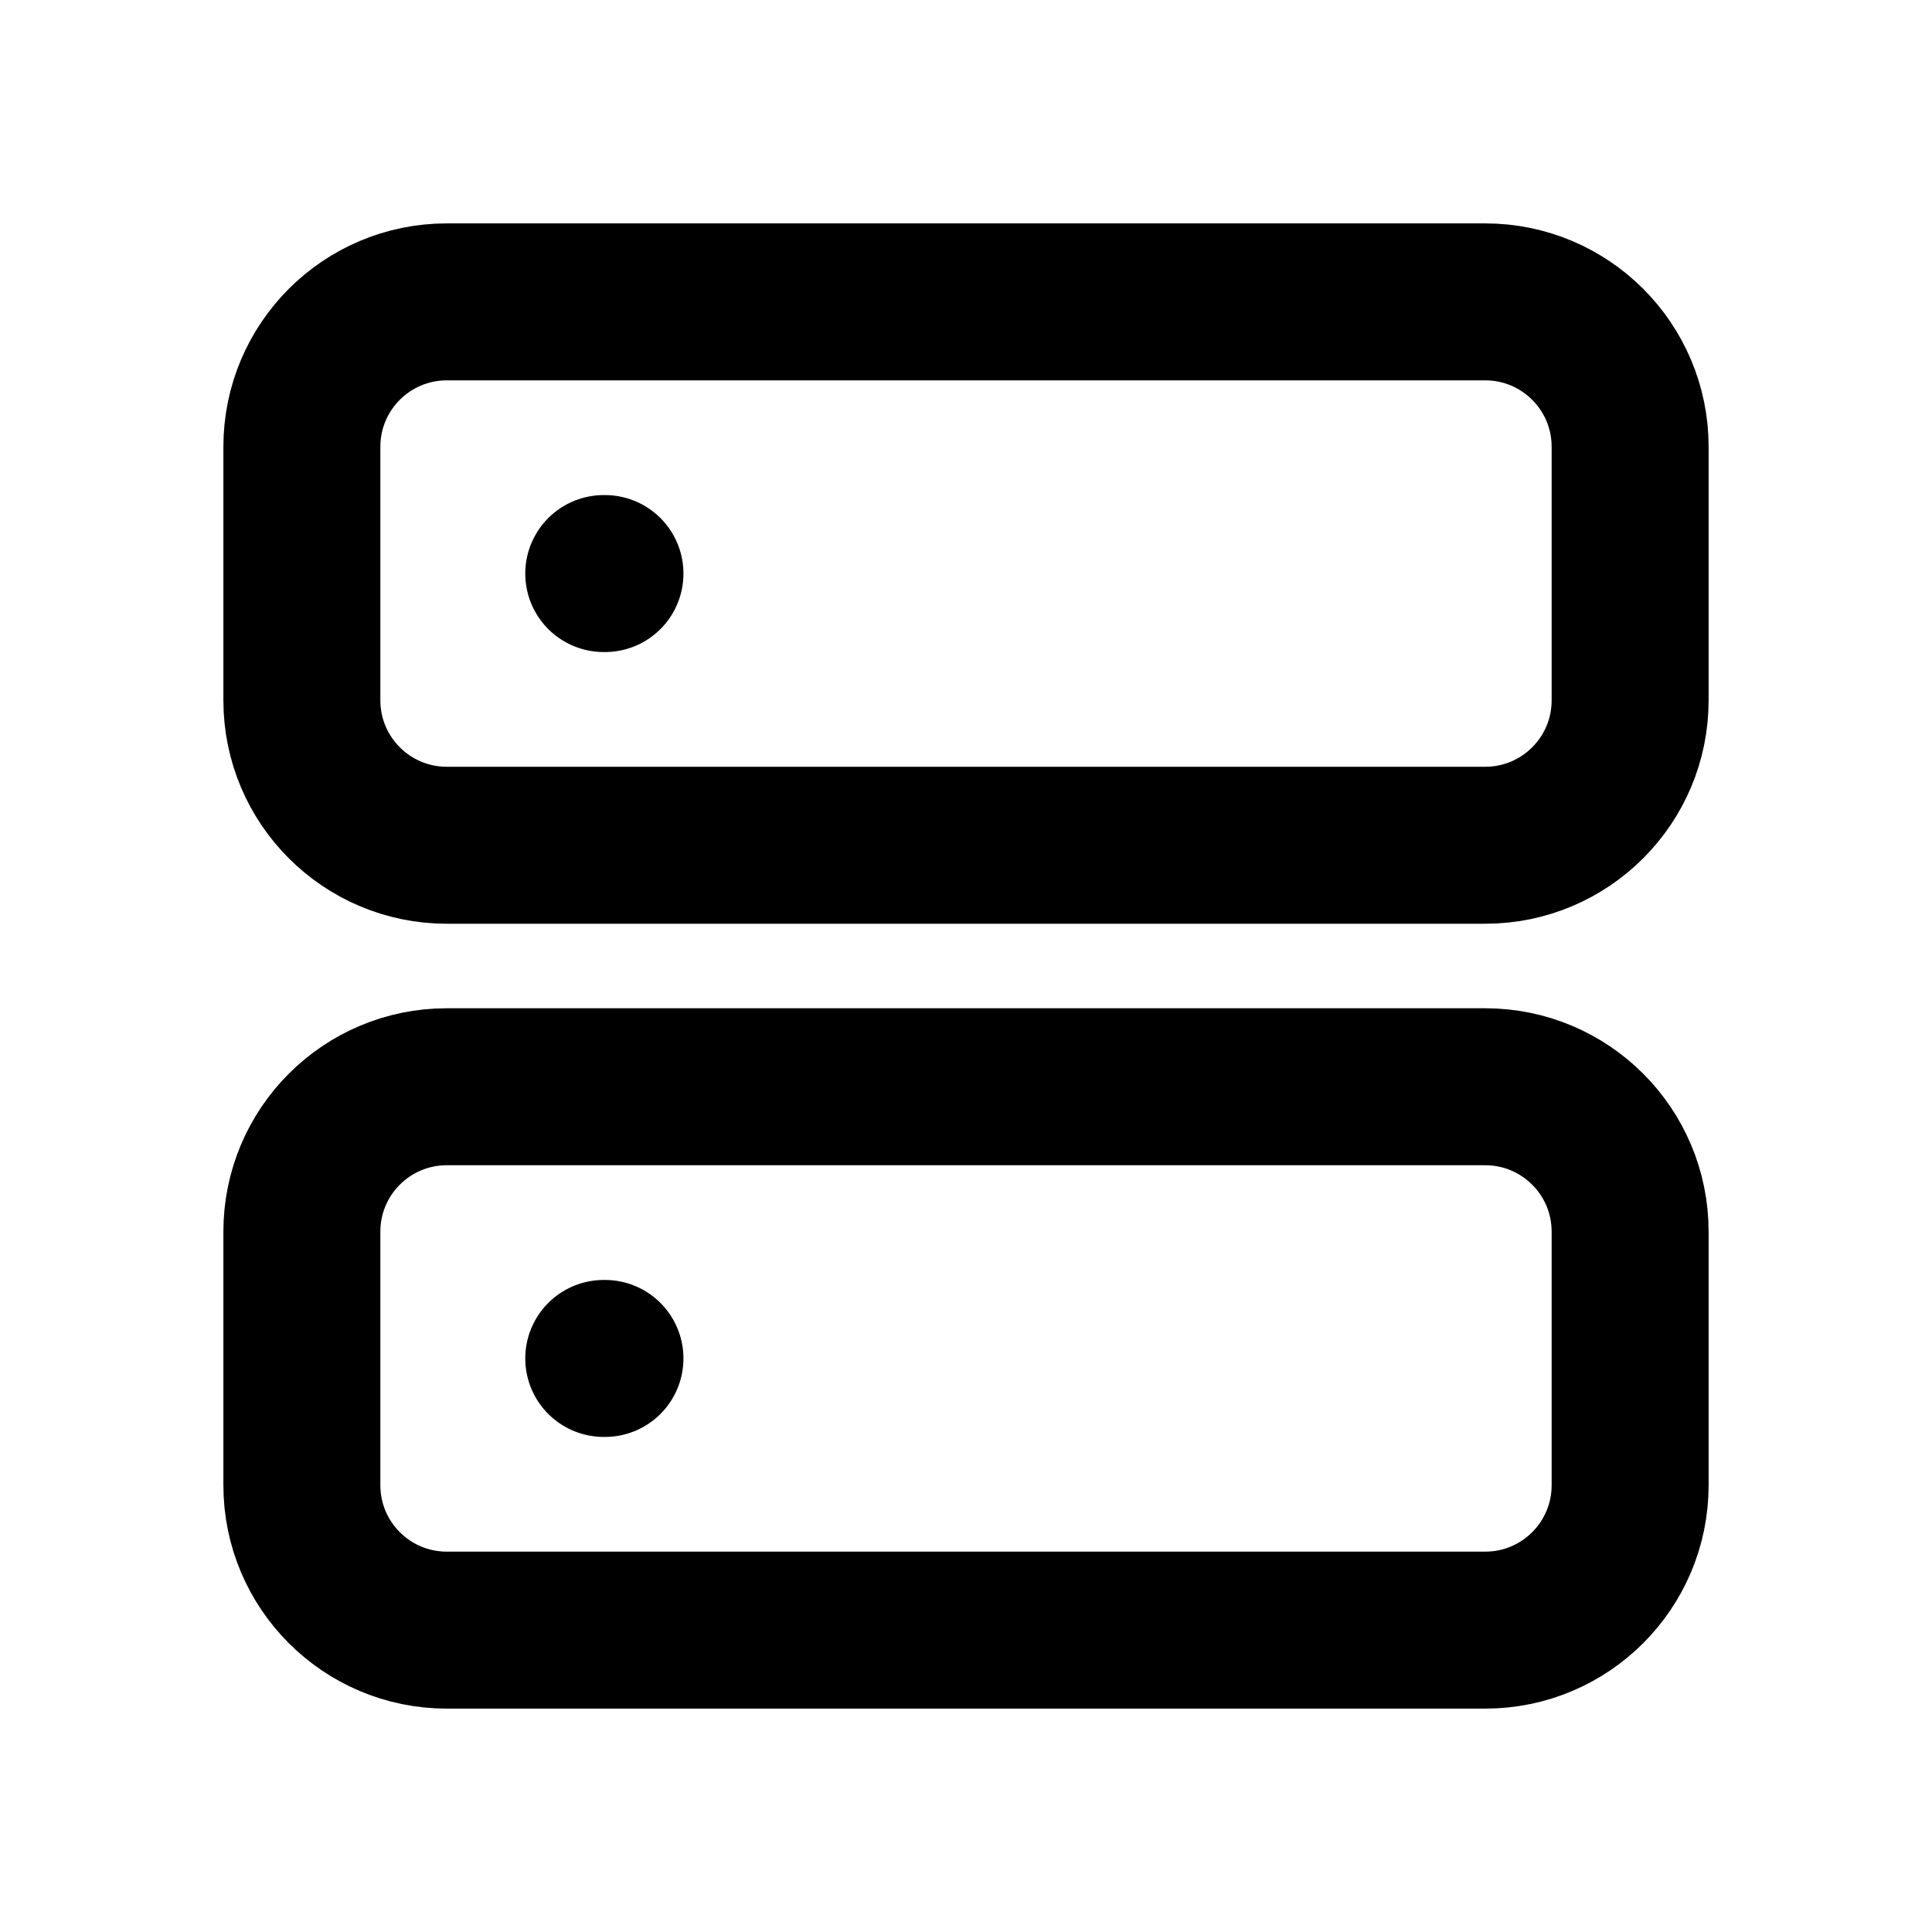
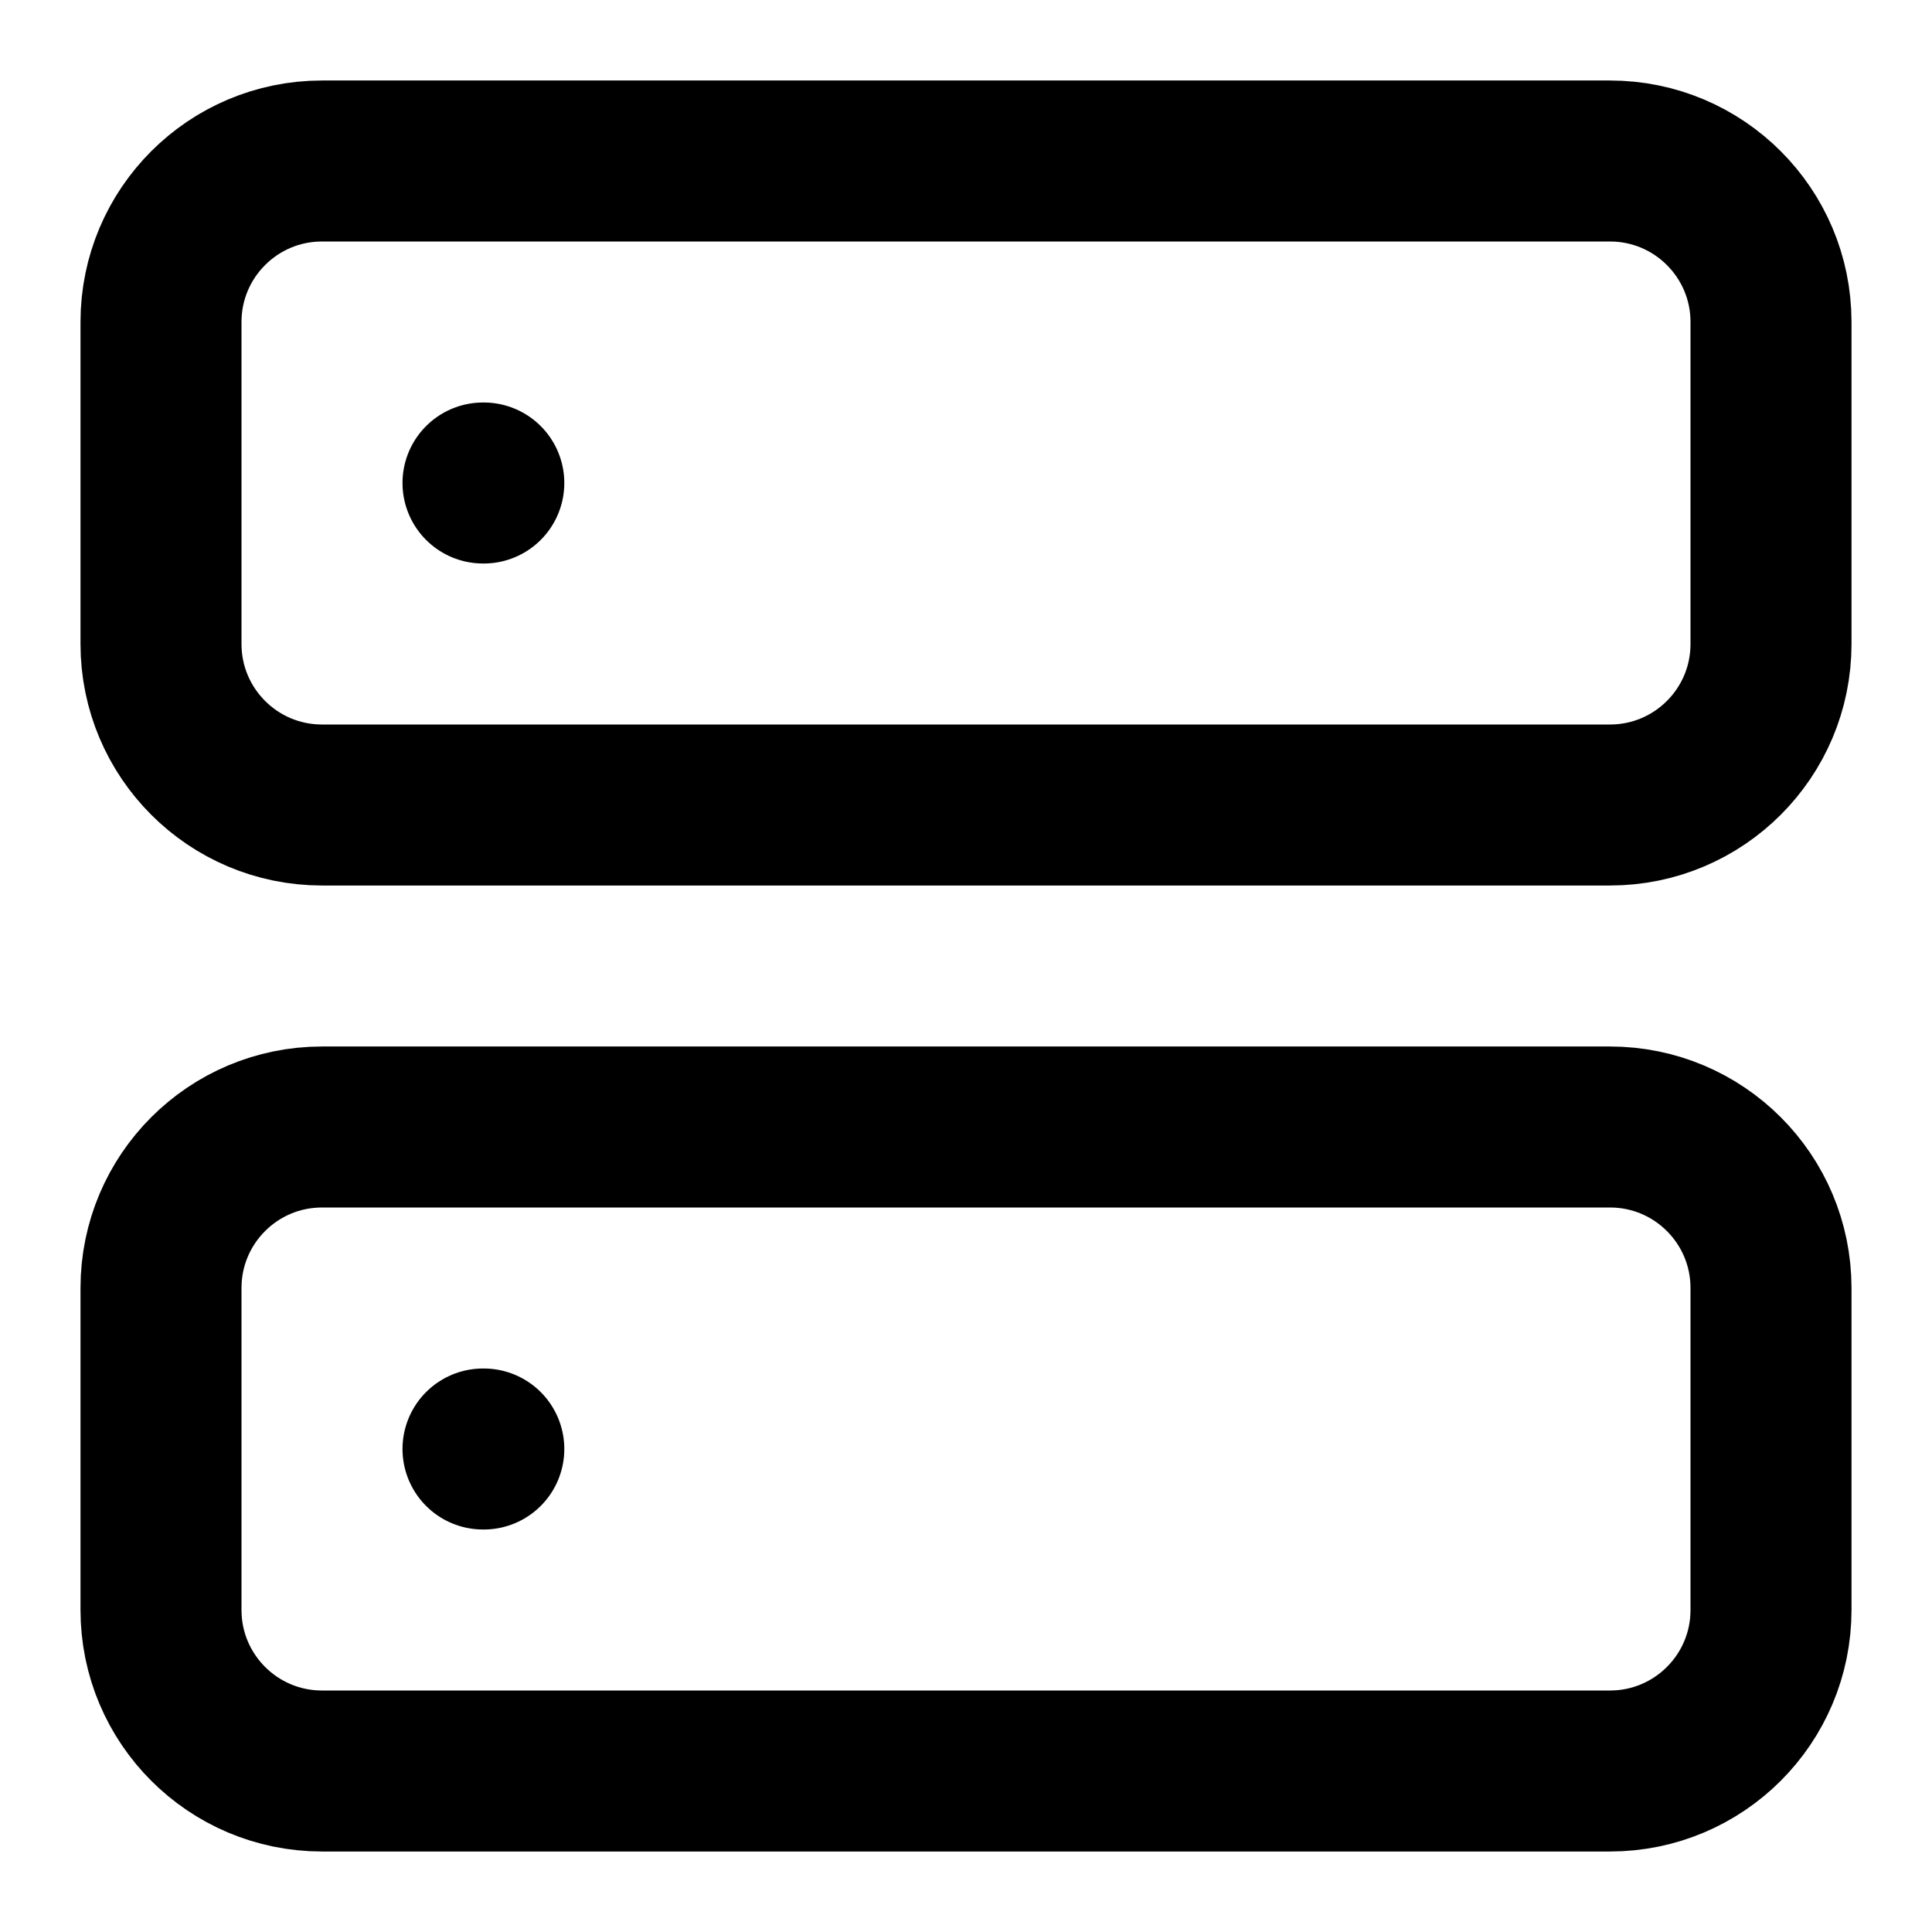
- <svg xmlns="http://www.w3.org/2000/svg" viewBox="0 0 16 16" fill="none" stroke="currentColor" stroke-width="1.3" stroke-linecap="round">
-   <rect x="2.5" y="2.5" width="11" height="4.5" rx="1.2" />
-   <rect x="2.5" y="9" width="11" height="4.5" rx="1.2" />
-   <path d="M5 4.75h.01M5 11.25h.01" />
+ <svg xmlns="http://www.w3.org/2000/svg" width="24" height="24" viewBox="0 0 24 24" fill="none" stroke="currentColor" stroke-width="2" stroke-linecap="round" stroke-linejoin="round">
+   <rect width="20" height="8" x="2" y="2" rx="2" ry="2" />
+   <rect width="20" height="8" x="2" y="14" rx="2" ry="2" />
+   <line x1="6" x2="6.01" y1="6" y2="6" />
+   <line x1="6" x2="6.01" y1="18" y2="18" />
</svg>
